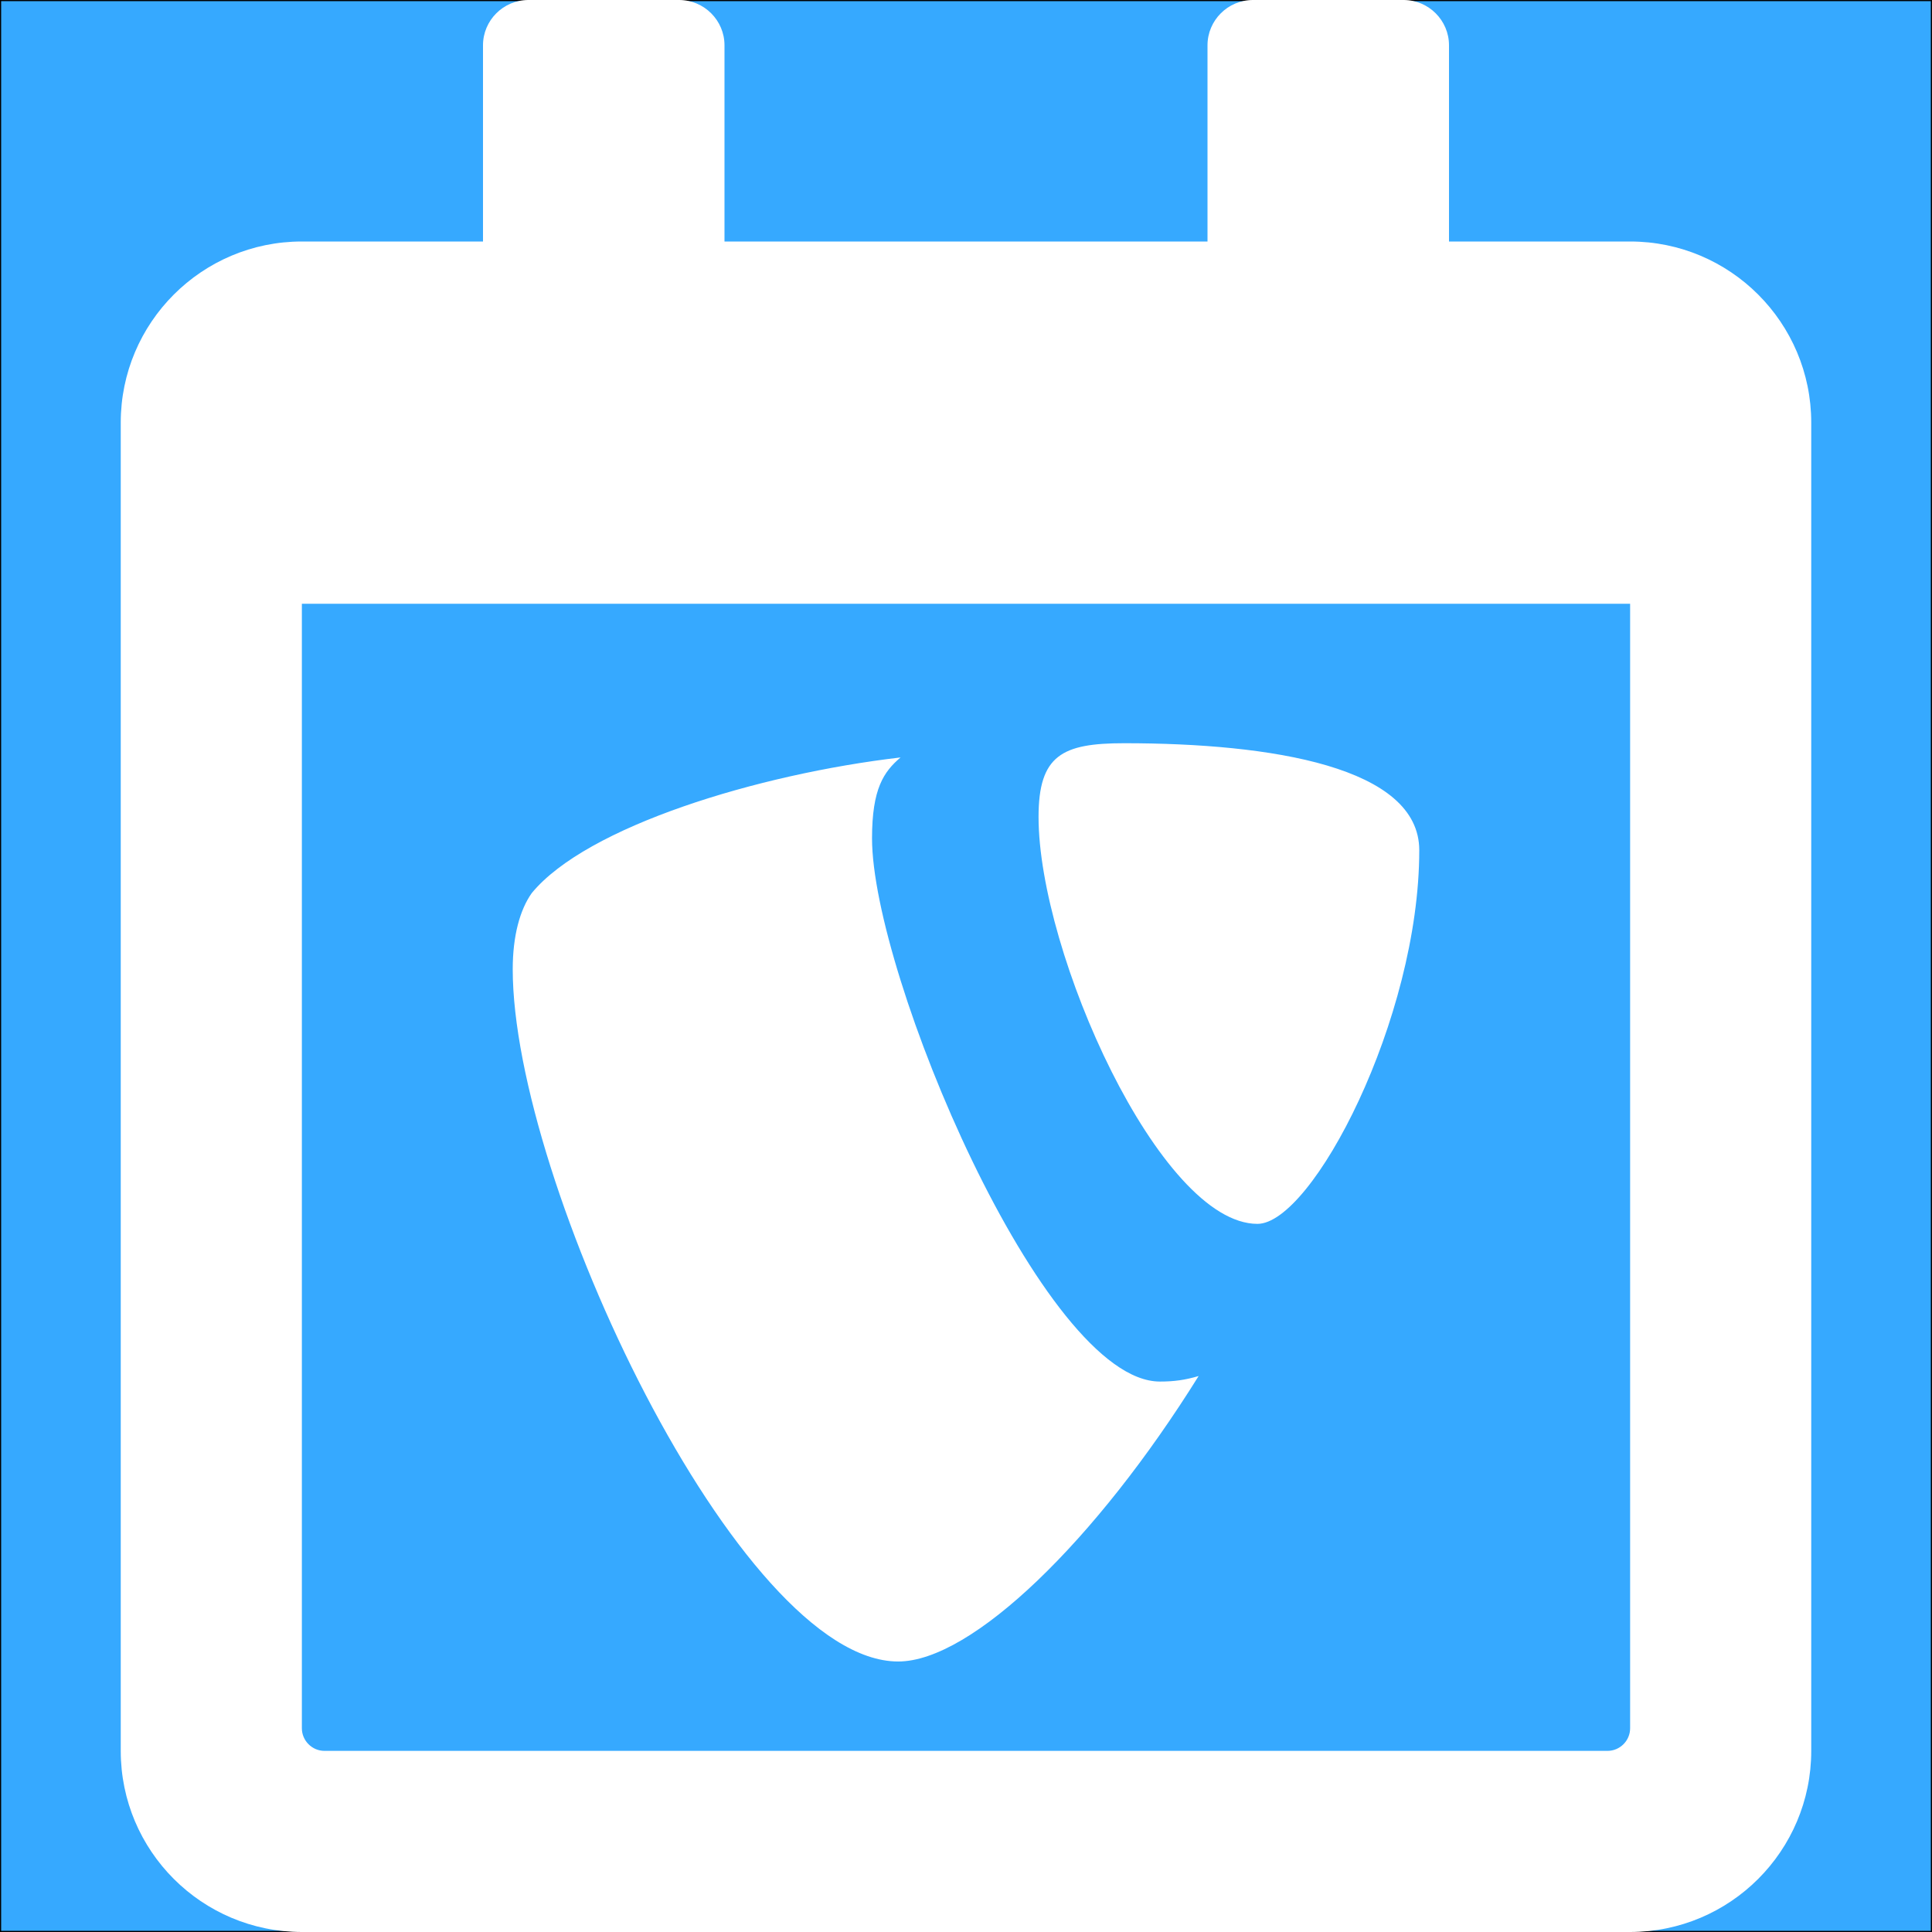
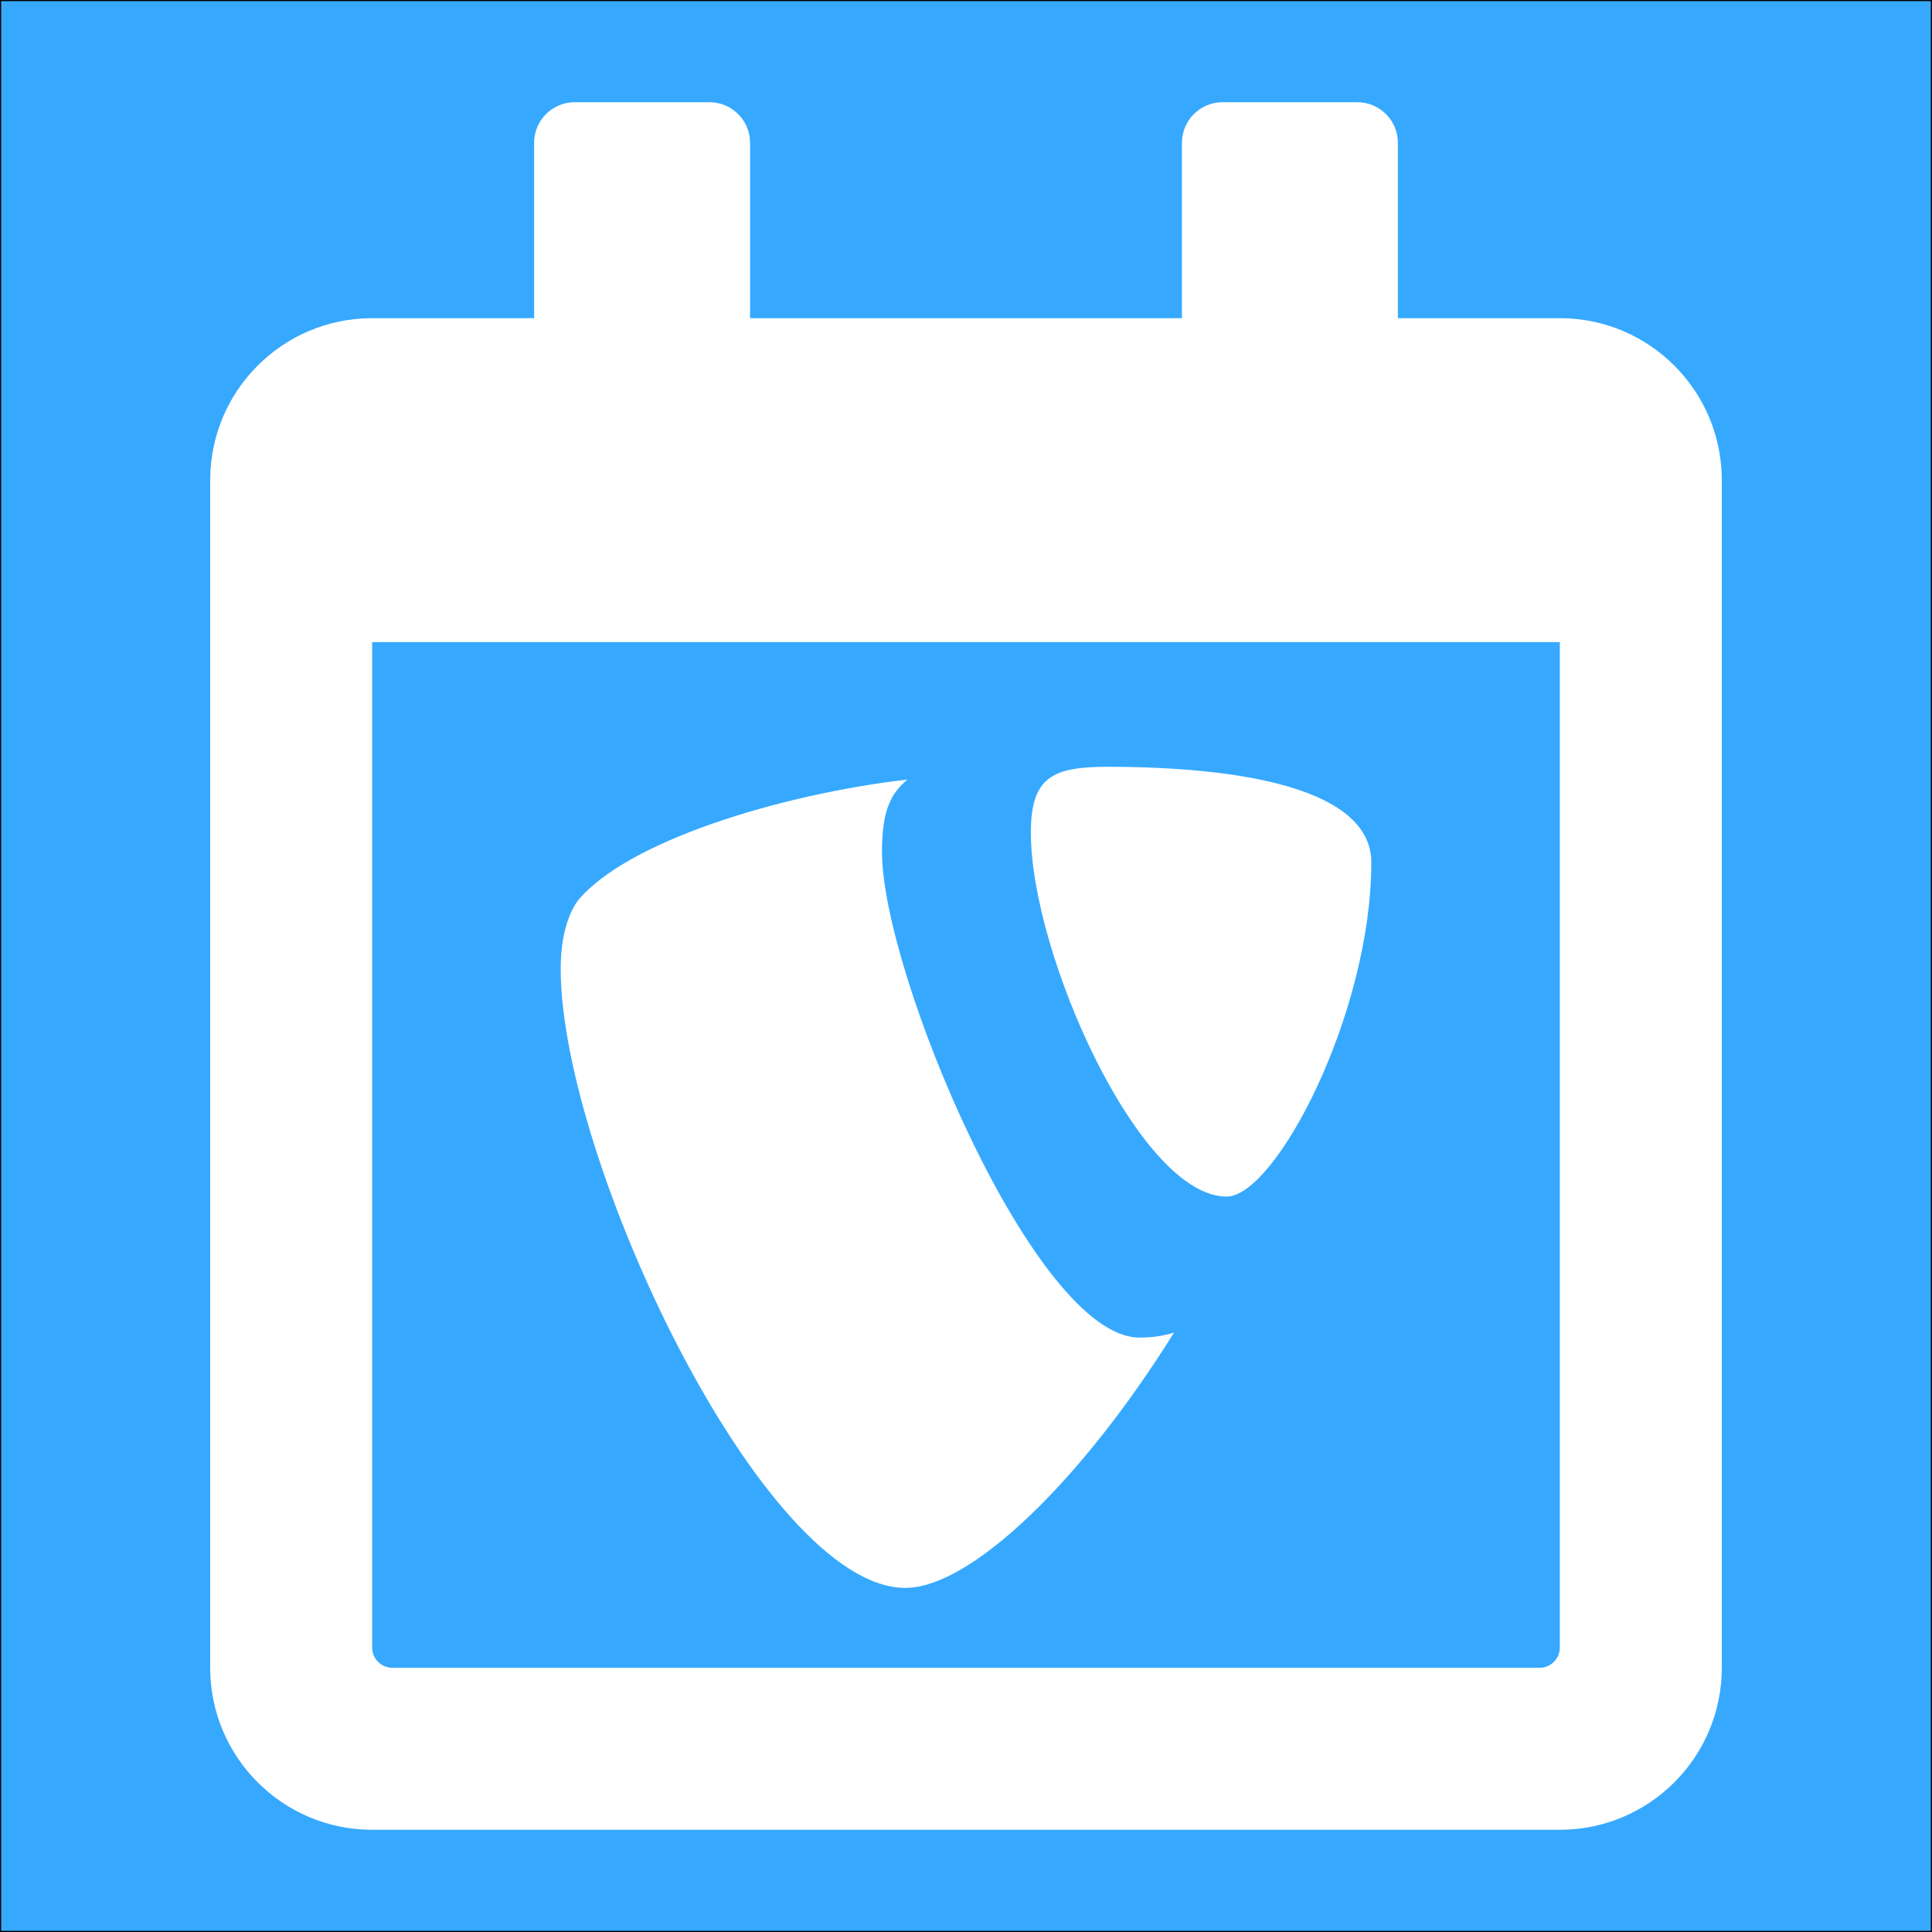
- <svg xmlns="http://www.w3.org/2000/svg" version="1.1" id="Ebene_1" x="0px" y="0px" width="680.314px" height="680.32px" viewBox="-42.518 80.785 680.314 680.32" enable-background="new -42.518 80.785 680.314 680.32" xml:space="preserve">
-   <rect x="-42.518" y="80.785" fill="#36A9FF" stroke="#000000" stroke-width="0.808" stroke-miterlimit="10" width="680.314" height="680.32" />
-   <path fill="#FFFFFF" d="M531.501,165.825h-63.78V96.73c0-8.77-7.175-15.945-15.945-15.945h-53.148  c-8.771,0-15.945,7.175-15.945,15.945v69.095H212.6V96.73c0-8.77-7.176-15.945-15.944-15.945h-53.15  c-8.77,0-15.944,7.175-15.944,15.945v69.095H63.78c-35.211,0-63.78,28.568-63.78,63.78v467.72c0,35.212,28.568,63.78,63.779,63.78  h467.722c35.212,0,63.778-28.568,63.778-63.78v-467.72C595.28,194.393,566.713,165.825,531.501,165.825L531.501,165.825z   M523.528,697.325H71.752c-4.385,0-7.973-3.588-7.973-7.974V293.385h467.722v395.969  C531.501,693.737,527.912,697.325,523.528,697.325z" />
-   <path fill="#FFFFFF" d="M379.558,565.331c-4.801,1.411-8.615,1.943-13.631,1.943c-41.068,0-101.375-143.517-101.375-191.284  c0-17.582,4.159-23.451,10.037-28.482c-50.264,5.866-110.573,24.314-129.86,47.761c-4.168,5.874-6.7,15.081-6.7,26.816  c0,74.566,79.588,243.767,135.729,243.767C299.738,665.852,343.529,623.154,379.558,565.331 M353.345,342.497  c51.934,0,103.906,8.374,103.906,37.69c0,59.48-37.724,131.561-56.98,131.561c-34.344,0-77.082-95.528-77.082-143.292  C323.189,346.673,331.566,342.497,353.345,342.497" />
+ <svg xmlns="http://www.w3.org/2000/svg" version="1.1" id="Ebene_1" x="0px" y="0px" width="680.314px" height="680.32px" viewBox="0 0 680.314 680.32" enable-background="new 0 0 680.314 680.32" xml:space="preserve">
+   <rect x="0" fill="#36A9FF" stroke="#000000" stroke-width="0.808" stroke-miterlimit="10" width="680.314" height="680.32" />
+   <g>
+     <path fill="#FFFFFF" d="M549.268,112.04h-57.029V50.257c0-7.842-6.416-14.257-14.258-14.257h-47.522   c-7.844,0-14.258,6.416-14.258,14.257v61.783H264.118V50.257c0-7.842-6.417-14.257-14.257-14.257h-47.525   c-7.841,0-14.256,6.416-14.256,14.257v61.783h-57.032c-31.484,0-57.03,25.544-57.03,57.03v418.22   c0,31.485,25.545,57.03,57.029,57.03h418.222c31.486,0,57.028-25.545,57.028-57.03V169.07   C606.298,137.584,580.755,112.04,549.268,112.04L549.268,112.04z M542.139,587.29H138.176c-3.921,0-7.129-3.208-7.129-7.131V226.1   h418.222v354.062C549.268,584.082,546.059,587.29,542.139,587.29z" />
+     <path fill="#FFFFFF" d="M413.406,469.266c-4.292,1.262-7.703,1.737-12.188,1.737c-36.722,0-90.646-128.329-90.646-171.04   c0-15.721,3.718-20.969,8.974-25.468c-44.944,5.246-98.87,21.741-116.116,42.708c-3.727,5.251-5.991,13.483-5.991,23.978   c0,66.675,71.165,217.968,121.364,217.968C342.034,559.147,381.19,520.969,413.406,469.266 M389.968,270.014   c46.438,0,92.909,7.488,92.909,33.702c0,53.185-33.731,117.638-50.95,117.638c-30.709,0-68.924-85.418-68.924-128.127   C363.003,273.748,370.493,270.014,389.968,270.014" />
+   </g>
</svg>
